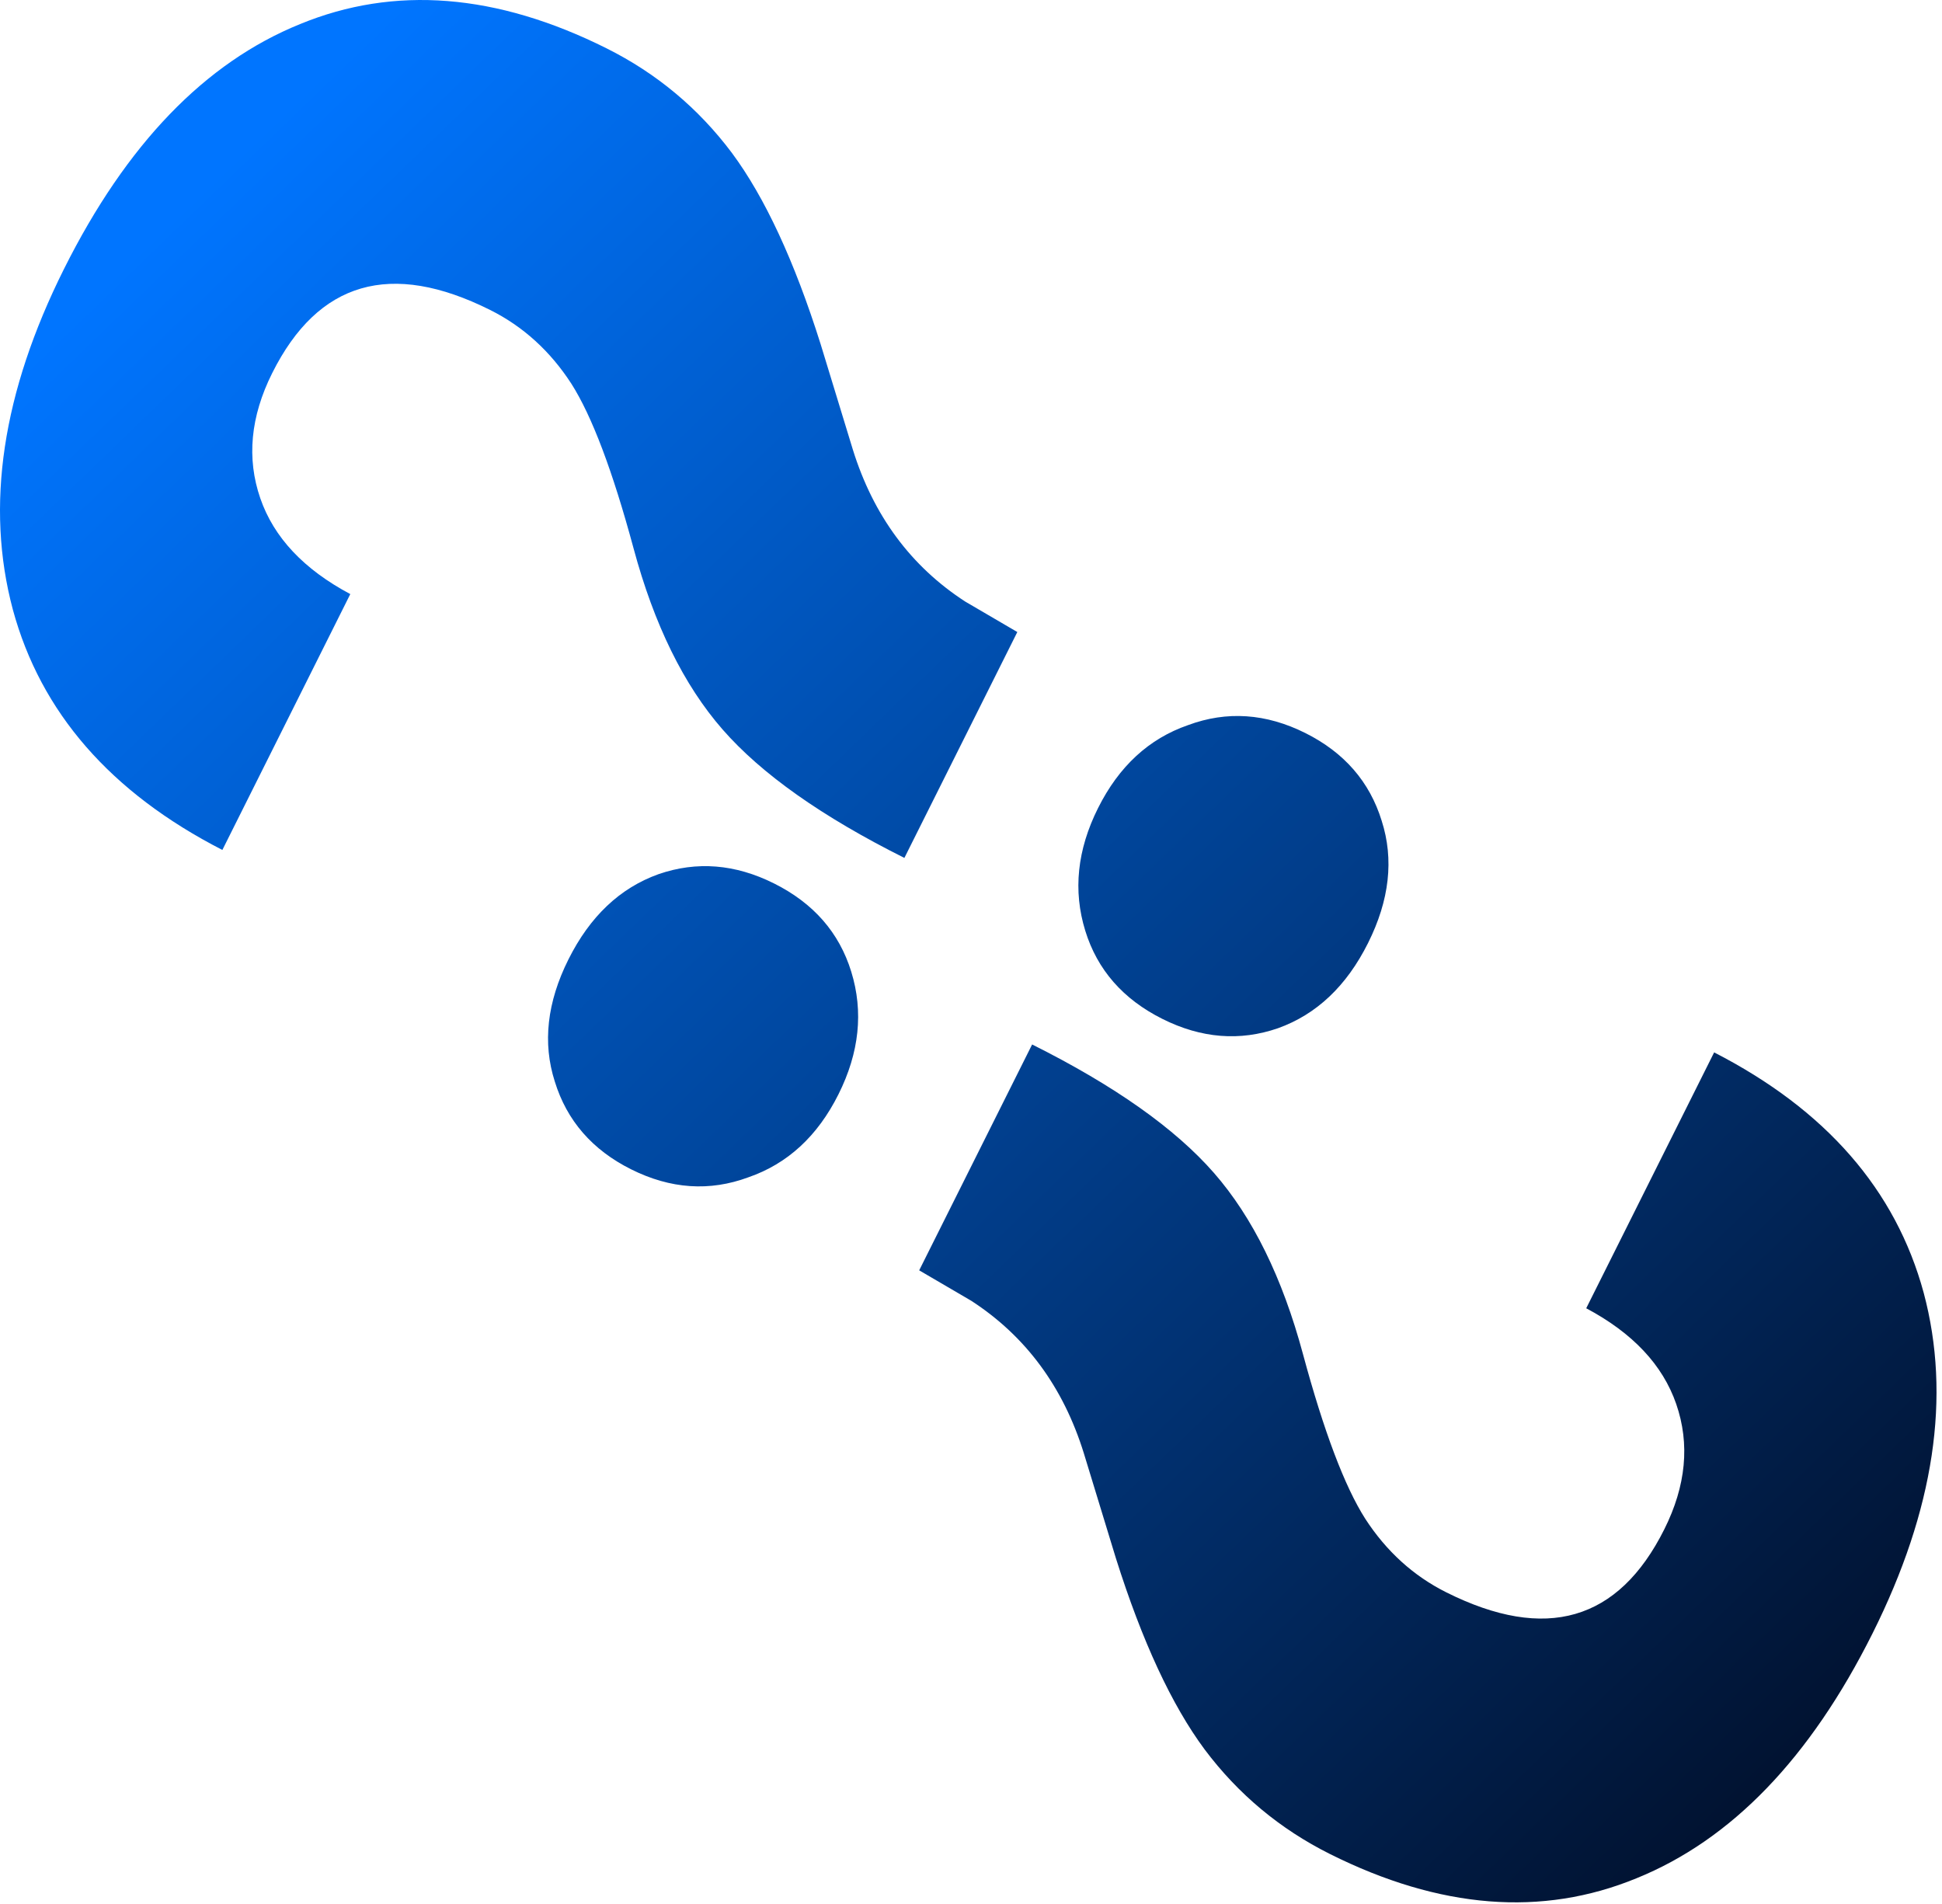
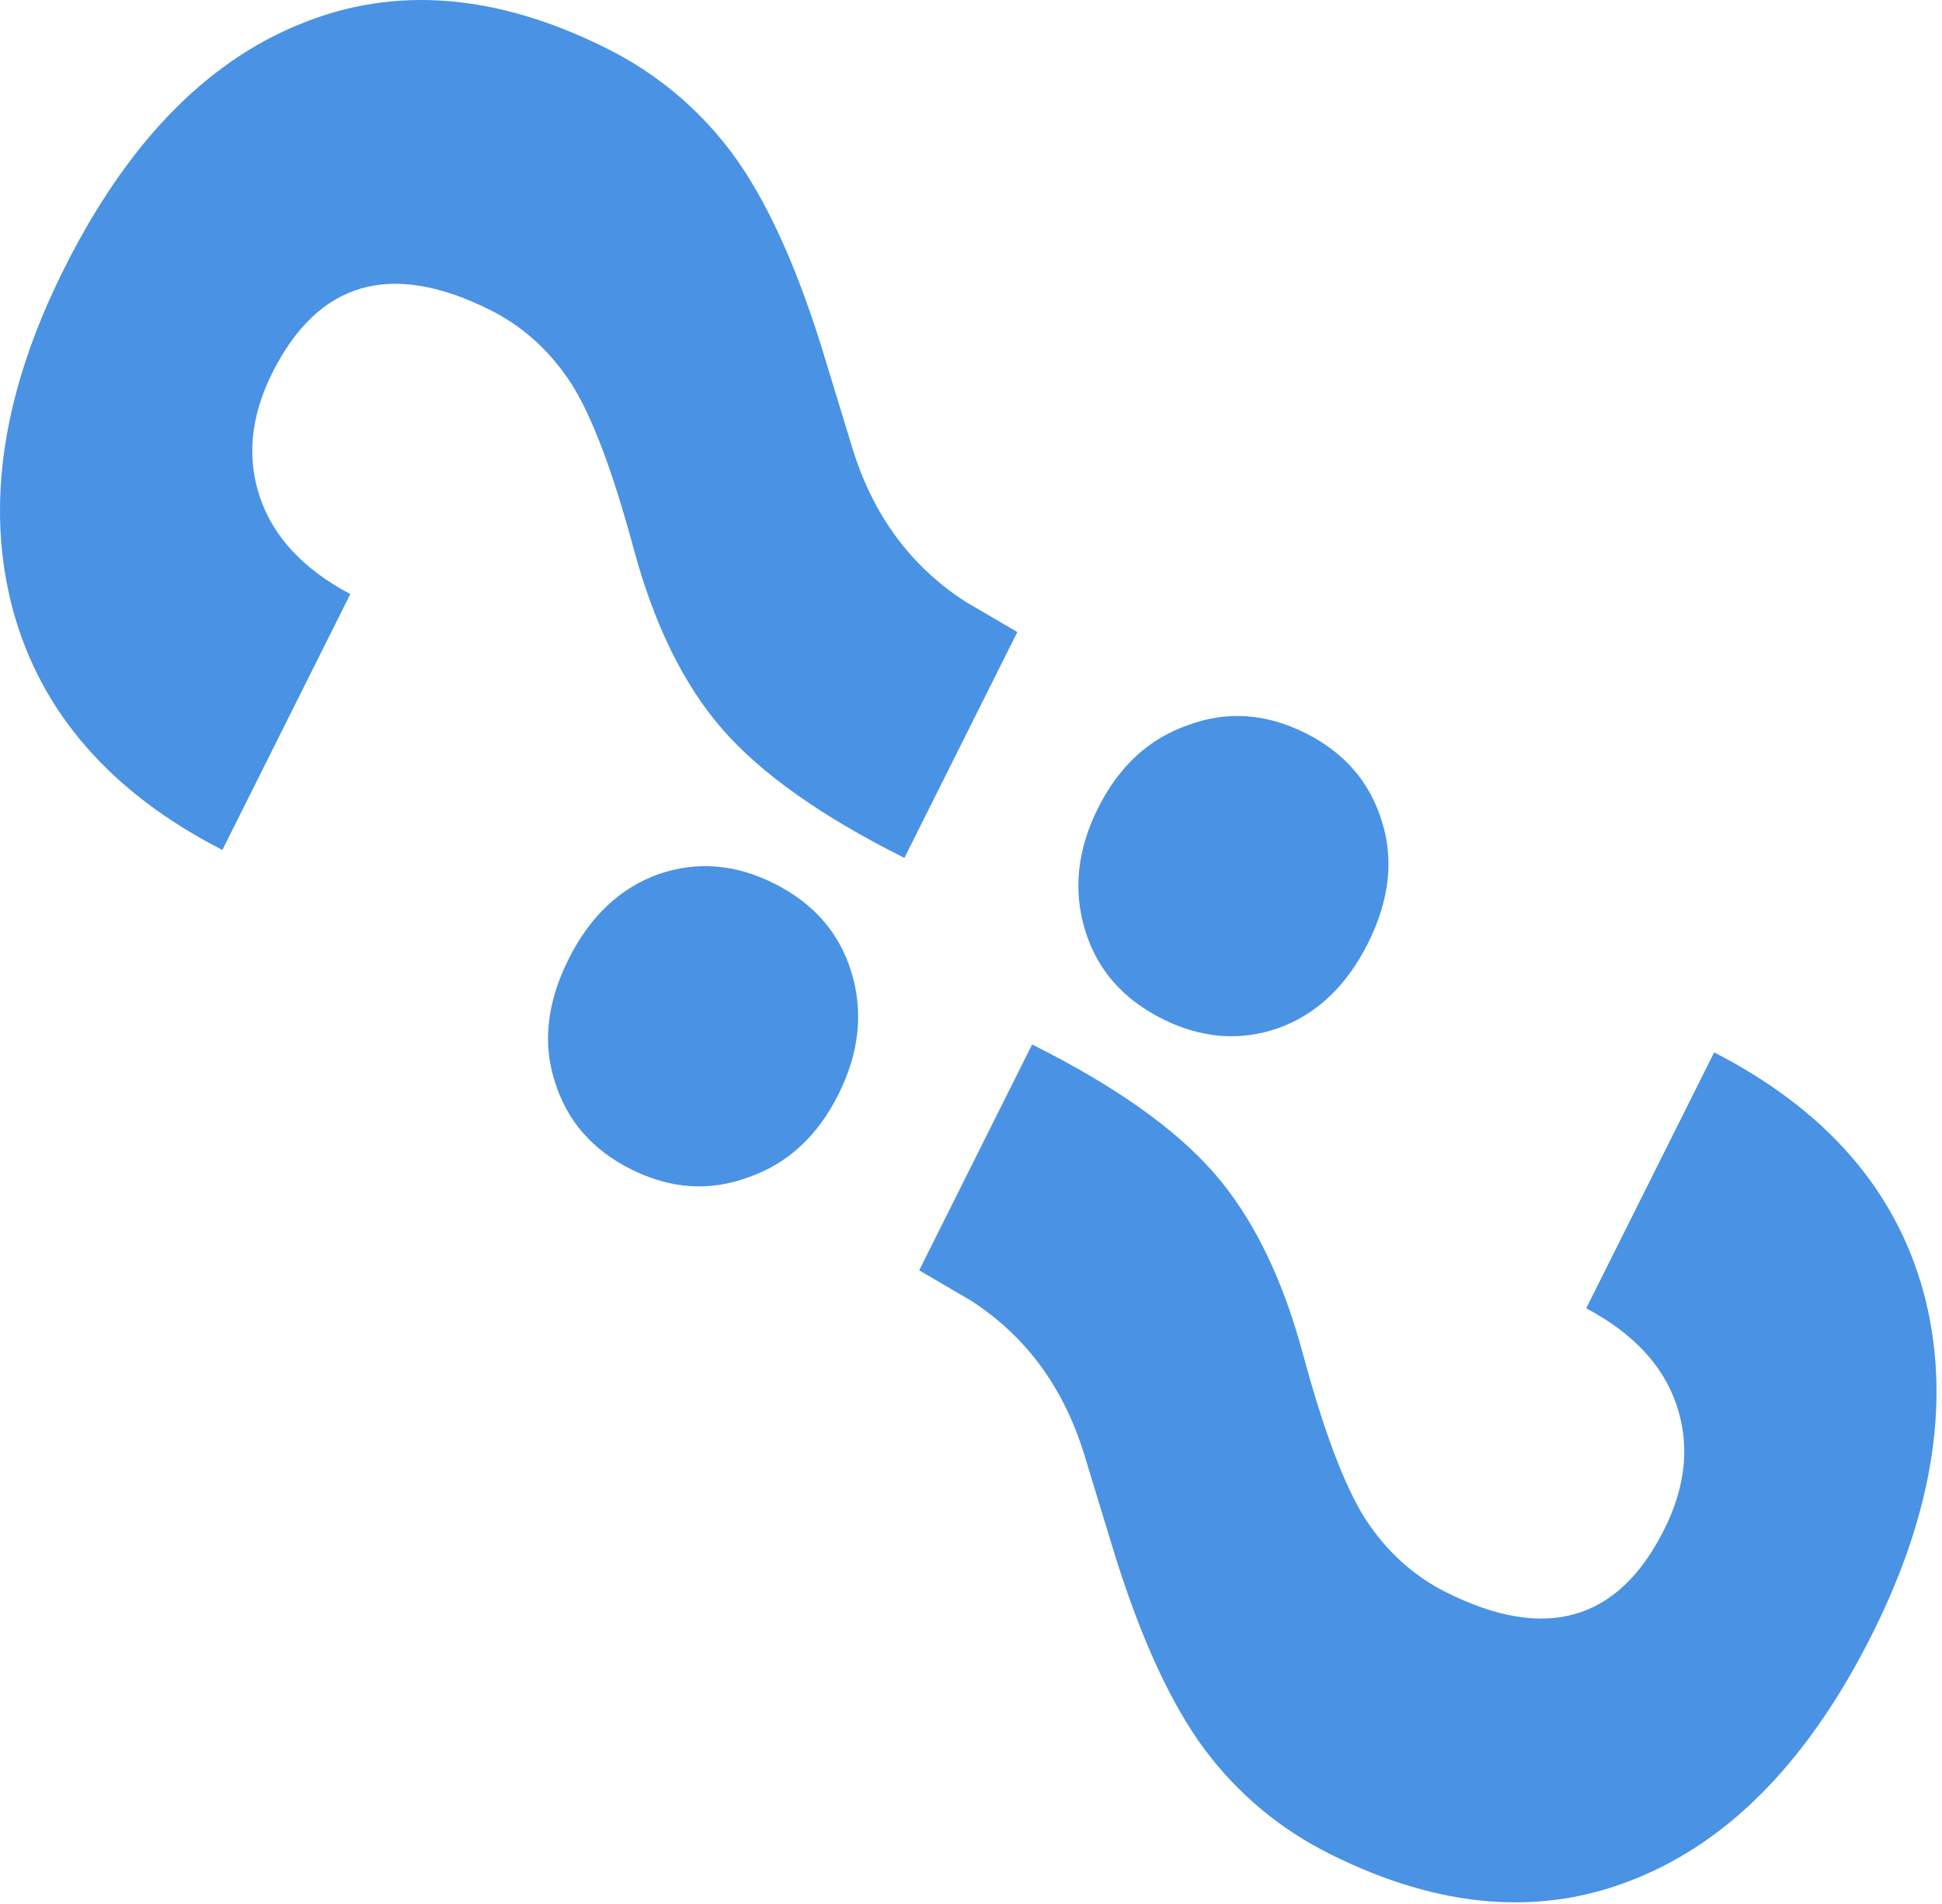
<svg xmlns="http://www.w3.org/2000/svg" width="252" height="247" viewBox="0 0 252 247" fill="none">
-   <path fill-rule="evenodd" clip-rule="evenodd" d="M93.771 94.663C98.808 100.425 106.67 105.978 117.356 111.321L132.011 82.012L125.256 78.062C118.196 73.482 113.33 66.899 110.659 58.312L106.48 44.63C103.084 33.868 99.249 25.606 94.974 19.843C90.624 14.042 85.205 9.52 78.717 6.276C64.444 -0.861 51.182 -1.911 38.932 3.127C26.605 8.126 16.396 18.716 8.305 34.897C0.29 50.926 -1.923 65.657 1.664 79.09C5.289 92.448 14.353 102.847 28.855 110.289L45.456 77.088C39.426 73.882 35.534 69.741 33.779 64.665C31.985 59.475 32.5 54.056 35.324 48.407C41.278 36.501 50.705 33.772 63.604 40.222C67.878 42.359 71.389 45.546 74.137 49.782C76.808 53.98 79.498 61.097 82.208 71.135C84.879 81.057 88.734 88.9 93.771 94.663ZM140.826 120.767C142.391 125.843 145.73 129.659 150.844 132.216C155.881 134.735 160.881 135.136 165.842 133.419C170.842 131.625 174.734 127.942 177.52 122.371C180.306 116.799 180.898 111.513 179.295 106.514C177.731 101.438 174.43 97.641 169.392 95.122C164.278 92.565 159.202 92.221 154.165 94.091C149.089 95.847 145.196 99.434 142.487 104.853C139.777 110.272 139.223 115.577 140.826 120.767ZM157.517 152.186C152.48 146.424 144.618 140.871 133.932 135.529L119.278 164.838L126.033 168.788C133.093 173.368 137.959 179.951 140.631 188.537L144.81 202.219C148.207 212.981 152.043 221.243 156.317 227.006C160.668 232.807 166.087 237.329 172.575 240.573C186.848 247.709 200.11 248.758 212.361 243.72C224.687 238.72 234.896 228.13 242.986 211.948C251 195.919 253.213 181.188 249.625 167.755C245.999 154.398 236.935 143.998 222.433 136.557L205.833 169.759C211.863 172.965 215.755 177.106 217.511 182.181C219.305 187.371 218.79 192.791 215.966 198.439C210.013 210.346 200.586 213.075 187.687 206.626C183.413 204.489 179.901 201.302 177.154 197.066C174.482 192.868 171.791 185.751 169.081 175.714C166.41 165.791 162.555 157.949 157.517 152.186ZM110.461 126.084C108.896 121.008 105.557 117.192 100.443 114.635C95.405 112.116 90.406 111.716 85.445 113.433C80.445 115.227 76.553 118.91 73.767 124.482C70.981 130.054 70.39 135.339 71.993 140.339C73.557 145.414 76.859 149.212 81.896 151.73C87.01 154.287 92.086 154.63 97.124 152.76C102.199 151.005 106.092 147.417 108.801 141.998C111.511 136.579 112.064 131.274 110.461 126.084Z" fill="url(#paint0_linear)" />
-   <defs>
-     <linearGradient id="paint0_linear" x1="30.279" y1="20.555" x2="249.468" y2="247.805" gradientUnits="userSpaceOnUse">
-       <stop stop-color="#0075FF" />
-       <stop offset="1" stop-color="#010A1F" />
-     </linearGradient>
-   </defs>
+   <path fill-rule="evenodd" clip-rule="evenodd" d="M93.771 94.663C98.808 100.425 106.67 105.978 117.356 111.321L132.011 82.012L125.256 78.062C118.196 73.482 113.33 66.899 110.659 58.312L106.48 44.63C103.084 33.868 99.249 25.606 94.974 19.843C90.624 14.042 85.205 9.52 78.717 6.276C64.444 -0.861 51.182 -1.911 38.932 3.127C26.605 8.126 16.396 18.716 8.305 34.897C0.29 50.926 -1.923 65.657 1.664 79.09C5.289 92.448 14.353 102.847 28.855 110.289L45.456 77.088C39.426 73.882 35.534 69.741 33.779 64.665C31.985 59.475 32.5 54.056 35.324 48.407C41.278 36.501 50.705 33.772 63.604 40.222C67.878 42.359 71.389 45.546 74.137 49.782C76.808 53.98 79.498 61.097 82.208 71.135C84.879 81.057 88.734 88.9 93.771 94.663ZM140.826 120.767C142.391 125.843 145.73 129.659 150.844 132.216C155.881 134.735 160.881 135.136 165.842 133.419C170.842 131.625 174.734 127.942 177.52 122.371C180.306 116.799 180.898 111.513 179.295 106.514C177.731 101.438 174.43 97.641 169.392 95.122C164.278 92.565 159.202 92.221 154.165 94.091C149.089 95.847 145.196 99.434 142.487 104.853C139.777 110.272 139.223 115.577 140.826 120.767ZM157.517 152.186C152.48 146.424 144.618 140.871 133.932 135.529L119.278 164.838L126.033 168.788C133.093 173.368 137.959 179.951 140.631 188.537L144.81 202.219C148.207 212.981 152.043 221.243 156.317 227.006C160.668 232.807 166.087 237.329 172.575 240.573C186.848 247.709 200.11 248.758 212.361 243.72C224.687 238.72 234.896 228.13 242.986 211.948C251 195.919 253.213 181.188 249.625 167.755C245.999 154.398 236.935 143.998 222.433 136.557L205.833 169.759C211.863 172.965 215.755 177.106 217.511 182.181C219.305 187.371 218.79 192.791 215.966 198.439C210.013 210.346 200.586 213.075 187.687 206.626C183.413 204.489 179.901 201.302 177.154 197.066C174.482 192.868 171.791 185.751 169.081 175.714C166.41 165.791 162.555 157.949 157.517 152.186ZM110.461 126.084C108.896 121.008 105.557 117.192 100.443 114.635C95.405 112.116 90.406 111.716 85.445 113.433C80.445 115.227 76.553 118.91 73.767 124.482C70.981 130.054 70.39 135.339 71.993 140.339C73.557 145.414 76.859 149.212 81.896 151.73C87.01 154.287 92.086 154.63 97.124 152.76C102.199 151.005 106.092 147.417 108.801 141.998C111.511 136.579 112.064 131.274 110.461 126.084Z" fill="#4A92E4" />
</svg>
